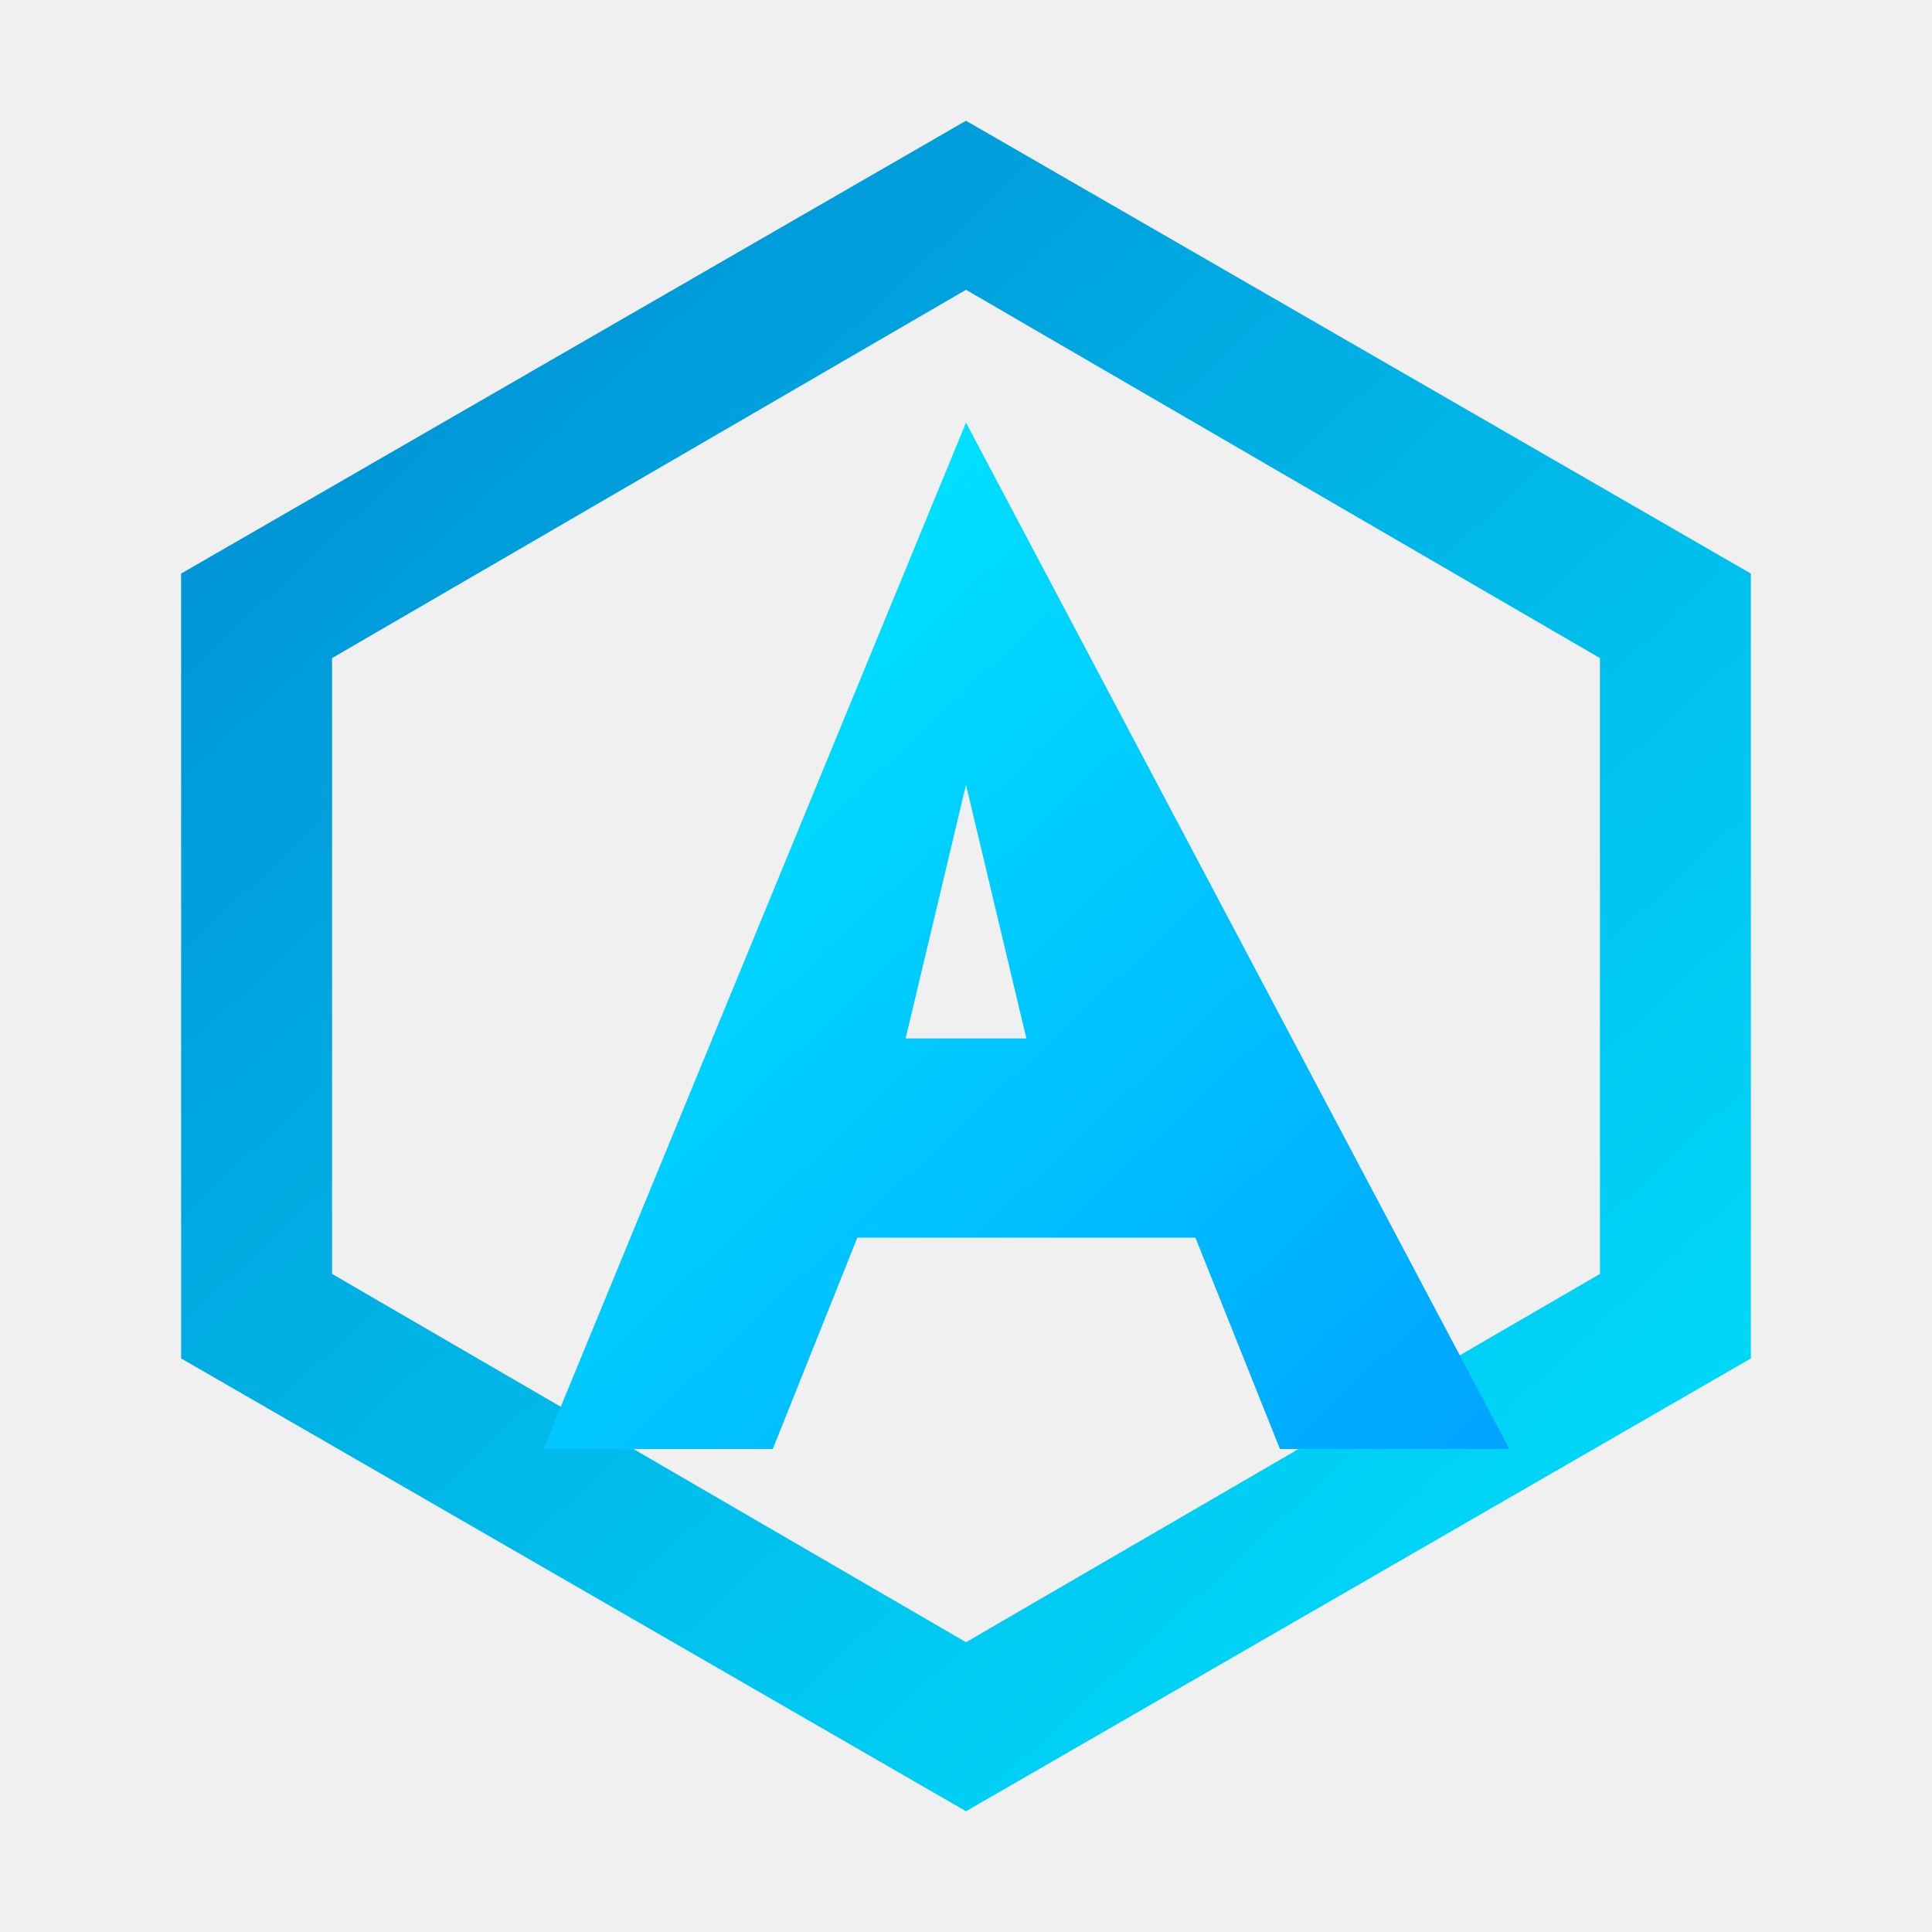
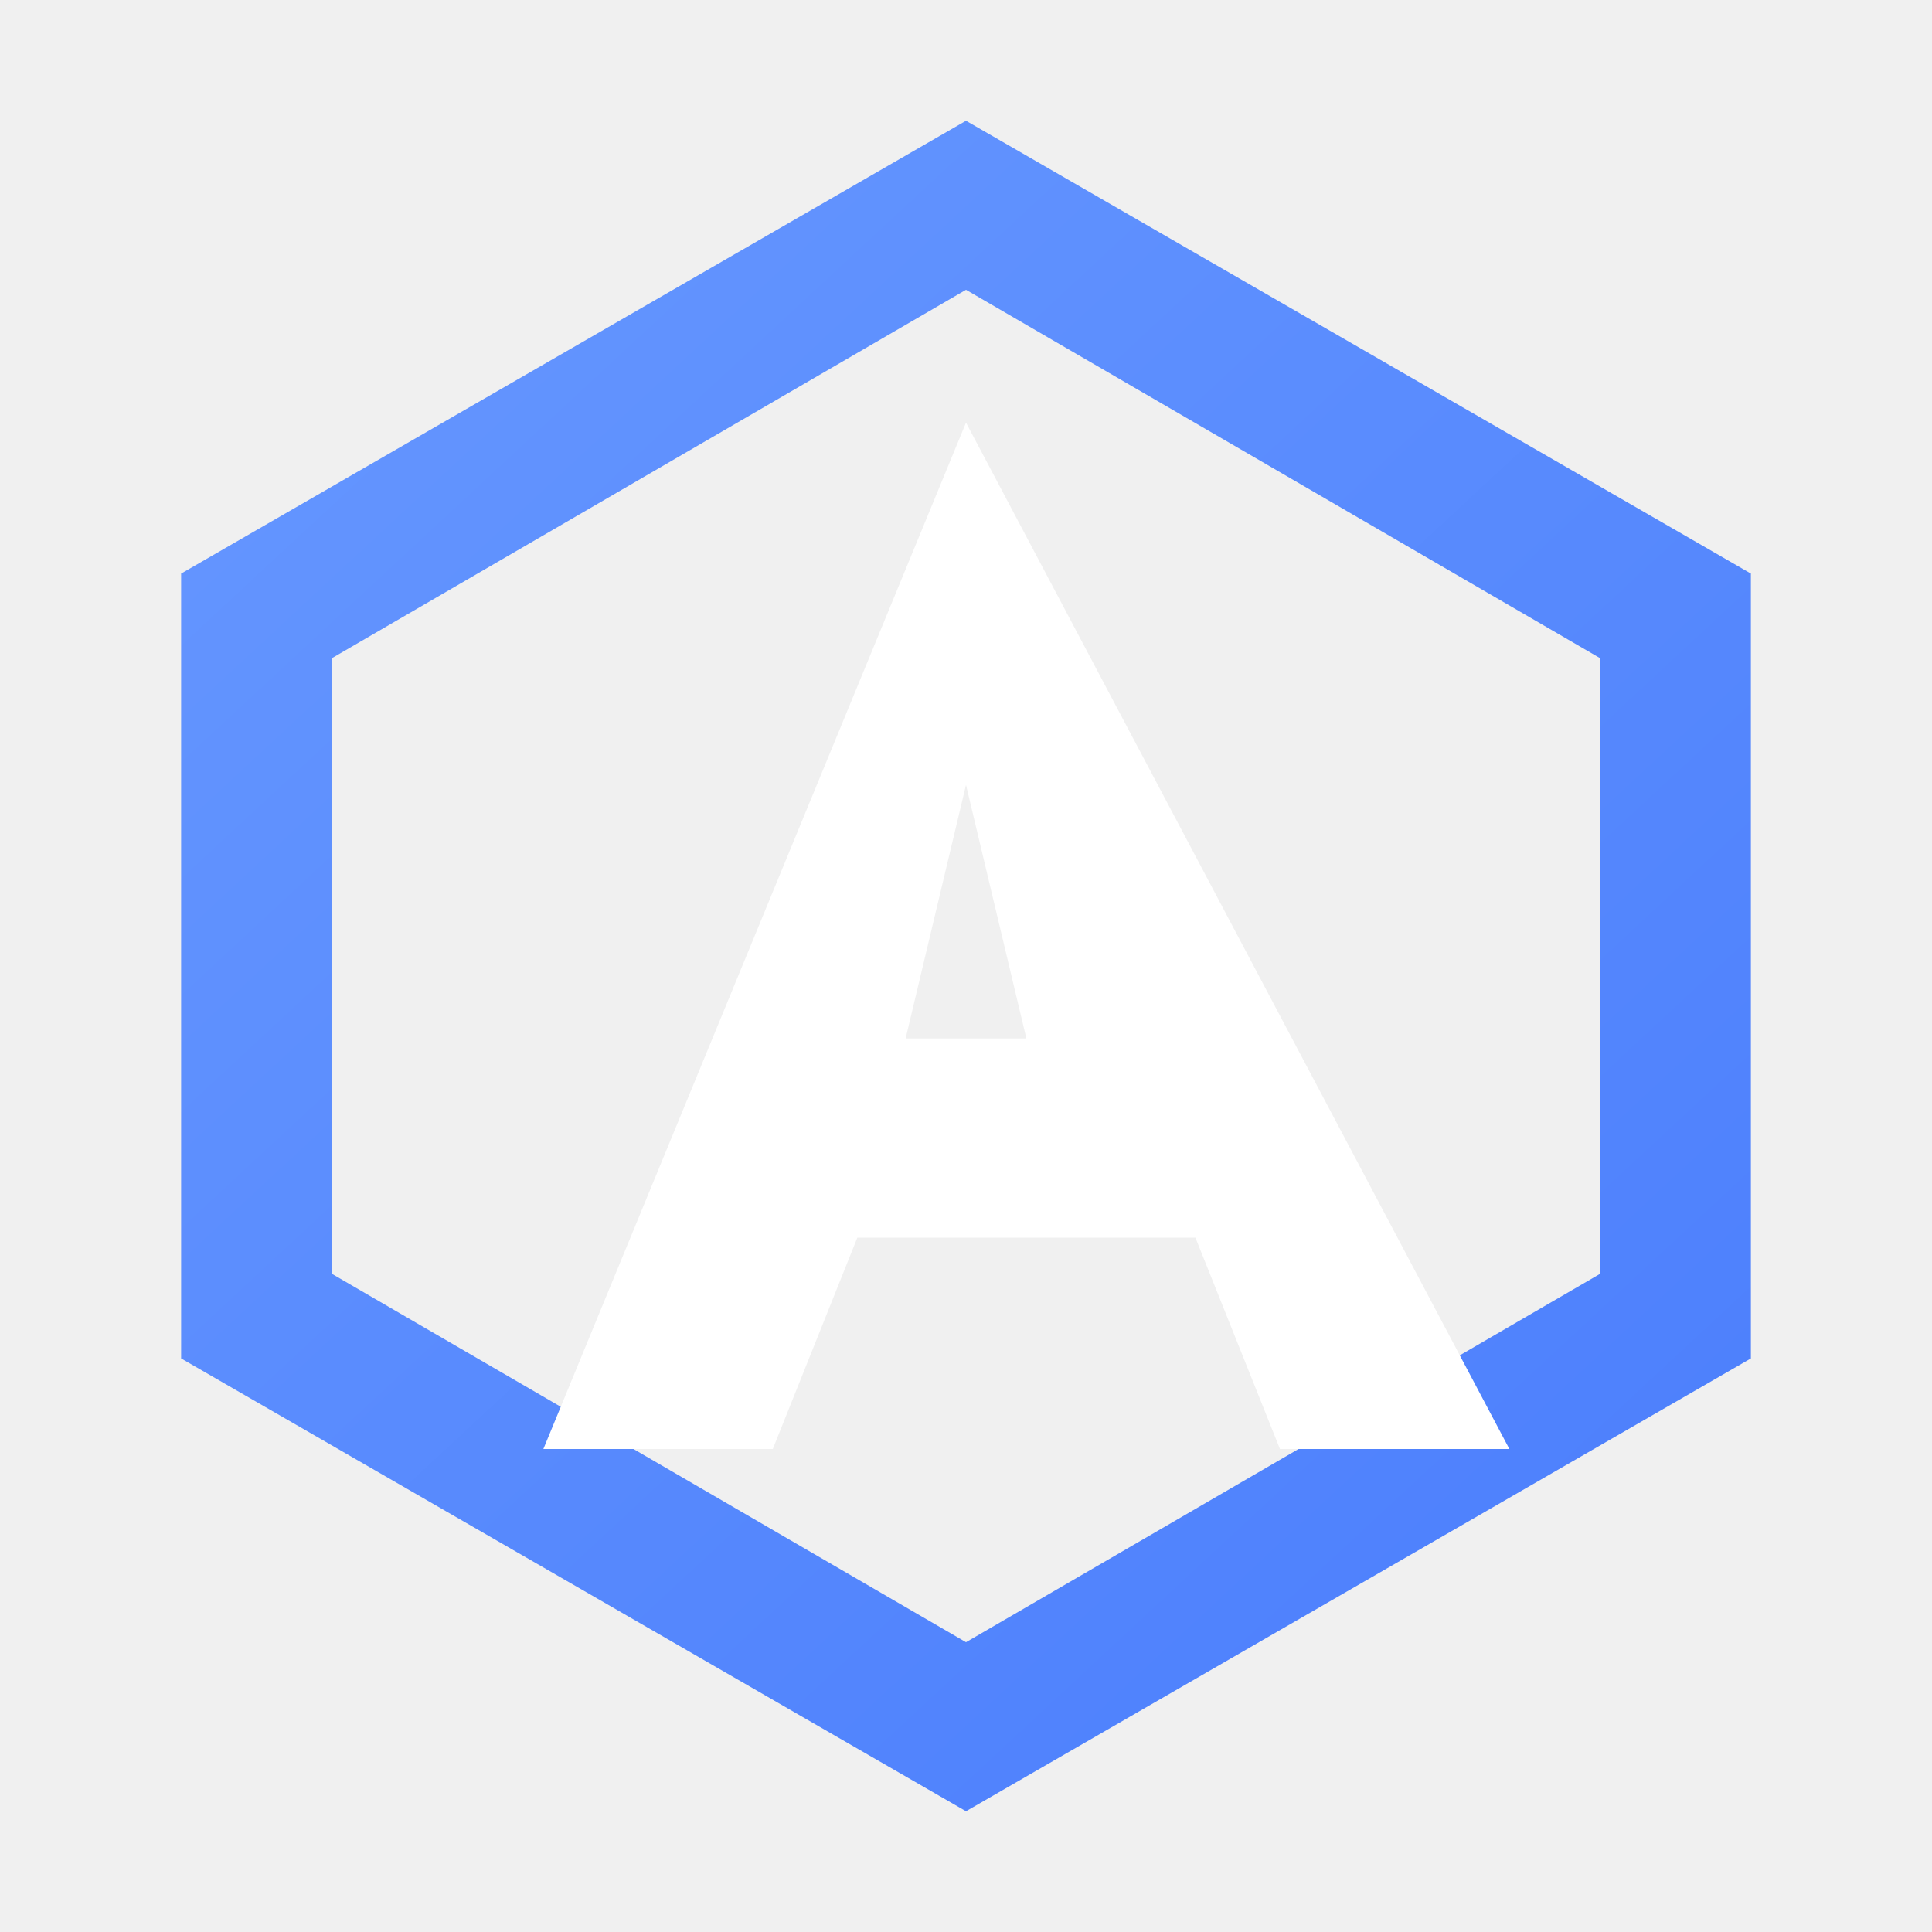
- <svg xmlns="http://www.w3.org/2000/svg" viewBox="0 0 32 32" width="100%" height="100%">
+ <svg xmlns="http://www.w3.org/2000/svg" viewBox="0 0 32 32" width="32" height="32">
  <defs>
-     <linearGradient id="algoHex" x1="3" y1="2" x2="29" y2="30" gradientUnits="userSpaceOnUse">
-       <stop offset="0%" stop-color="#0088d1" />
-       <stop offset="100%" stop-color="#00e5ff" />
-     </linearGradient>
-     <linearGradient id="algoA" x1="9" y1="7" x2="25" y2="24" gradientUnits="userSpaceOnUse">
-       <stop offset="0%" stop-color="#00f0ff" />
-       <stop offset="100%" stop-color="#00a3ff" />
+     <linearGradient id="algoIndigo" x1="3" y1="2" x2="29" y2="30" gradientUnits="userSpaceOnUse">
+       <stop offset="0%" stop-color="#6798ff" />
+       <stop offset="100%" stop-color="#4a7dfc" />
    </linearGradient>
  </defs>
-   <path fill="url(#algoHex)" fill-rule="evenodd" d="M16 2 3 9.5v13L16 30l13-7.5v-13ZM16 4.8 26.5 10.9v10.2L16 27.2 5.5 21.1V10.9Z" />
-   <path fill="url(#algoA)" fill-rule="evenodd" d="M16 7 9 24h3.8l1.4-3.5h5.6l1.4 3.5H25ZM15 17.2 16 13l1 4.2Z" />
+   <path fill="url(#algoIndigo)" fill-rule="evenodd" d="M16 2 3 9.5v13L16 30l13-7.5v-13ZM16 4.8 26.5 10.9v10.2L16 27.2 5.5 21.1V10.9Z" />
+   <path fill="#ffffff" fill-rule="evenodd" d="M16 7 9 24h3.8l1.4-3.5h5.6l1.4 3.5H25ZM15 17.2 16 13l1 4.2Z" />
</svg>
